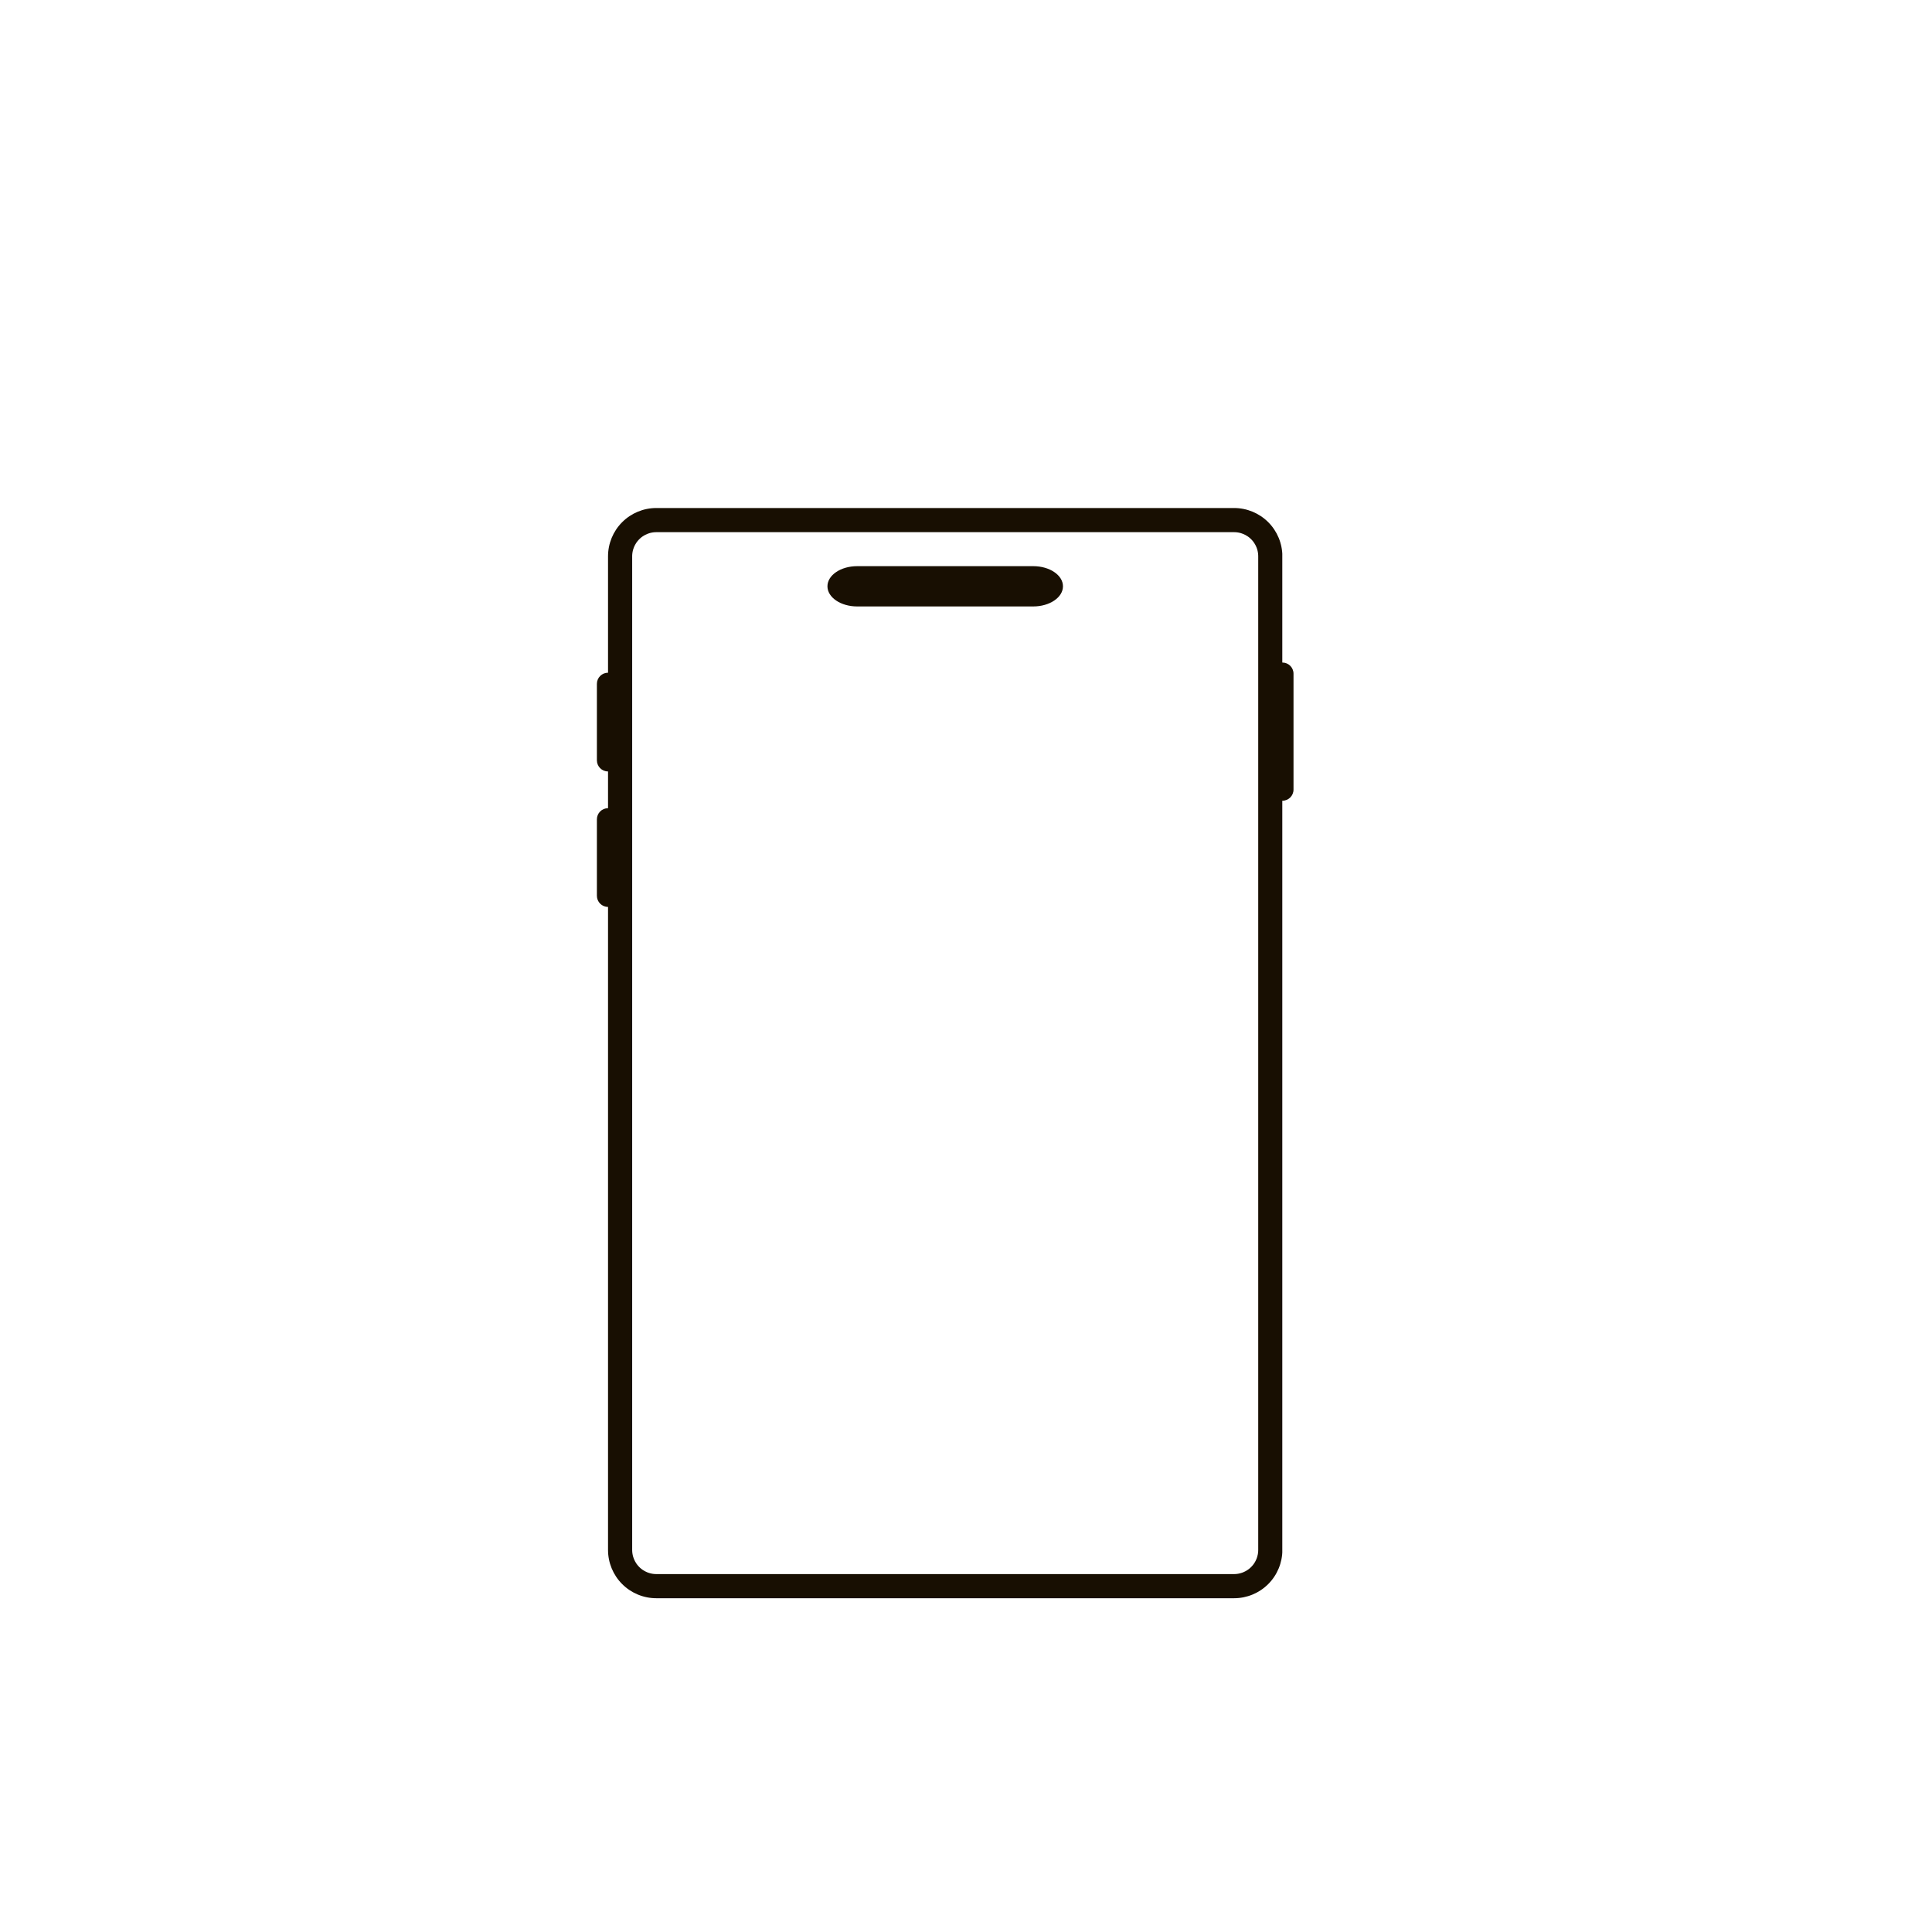
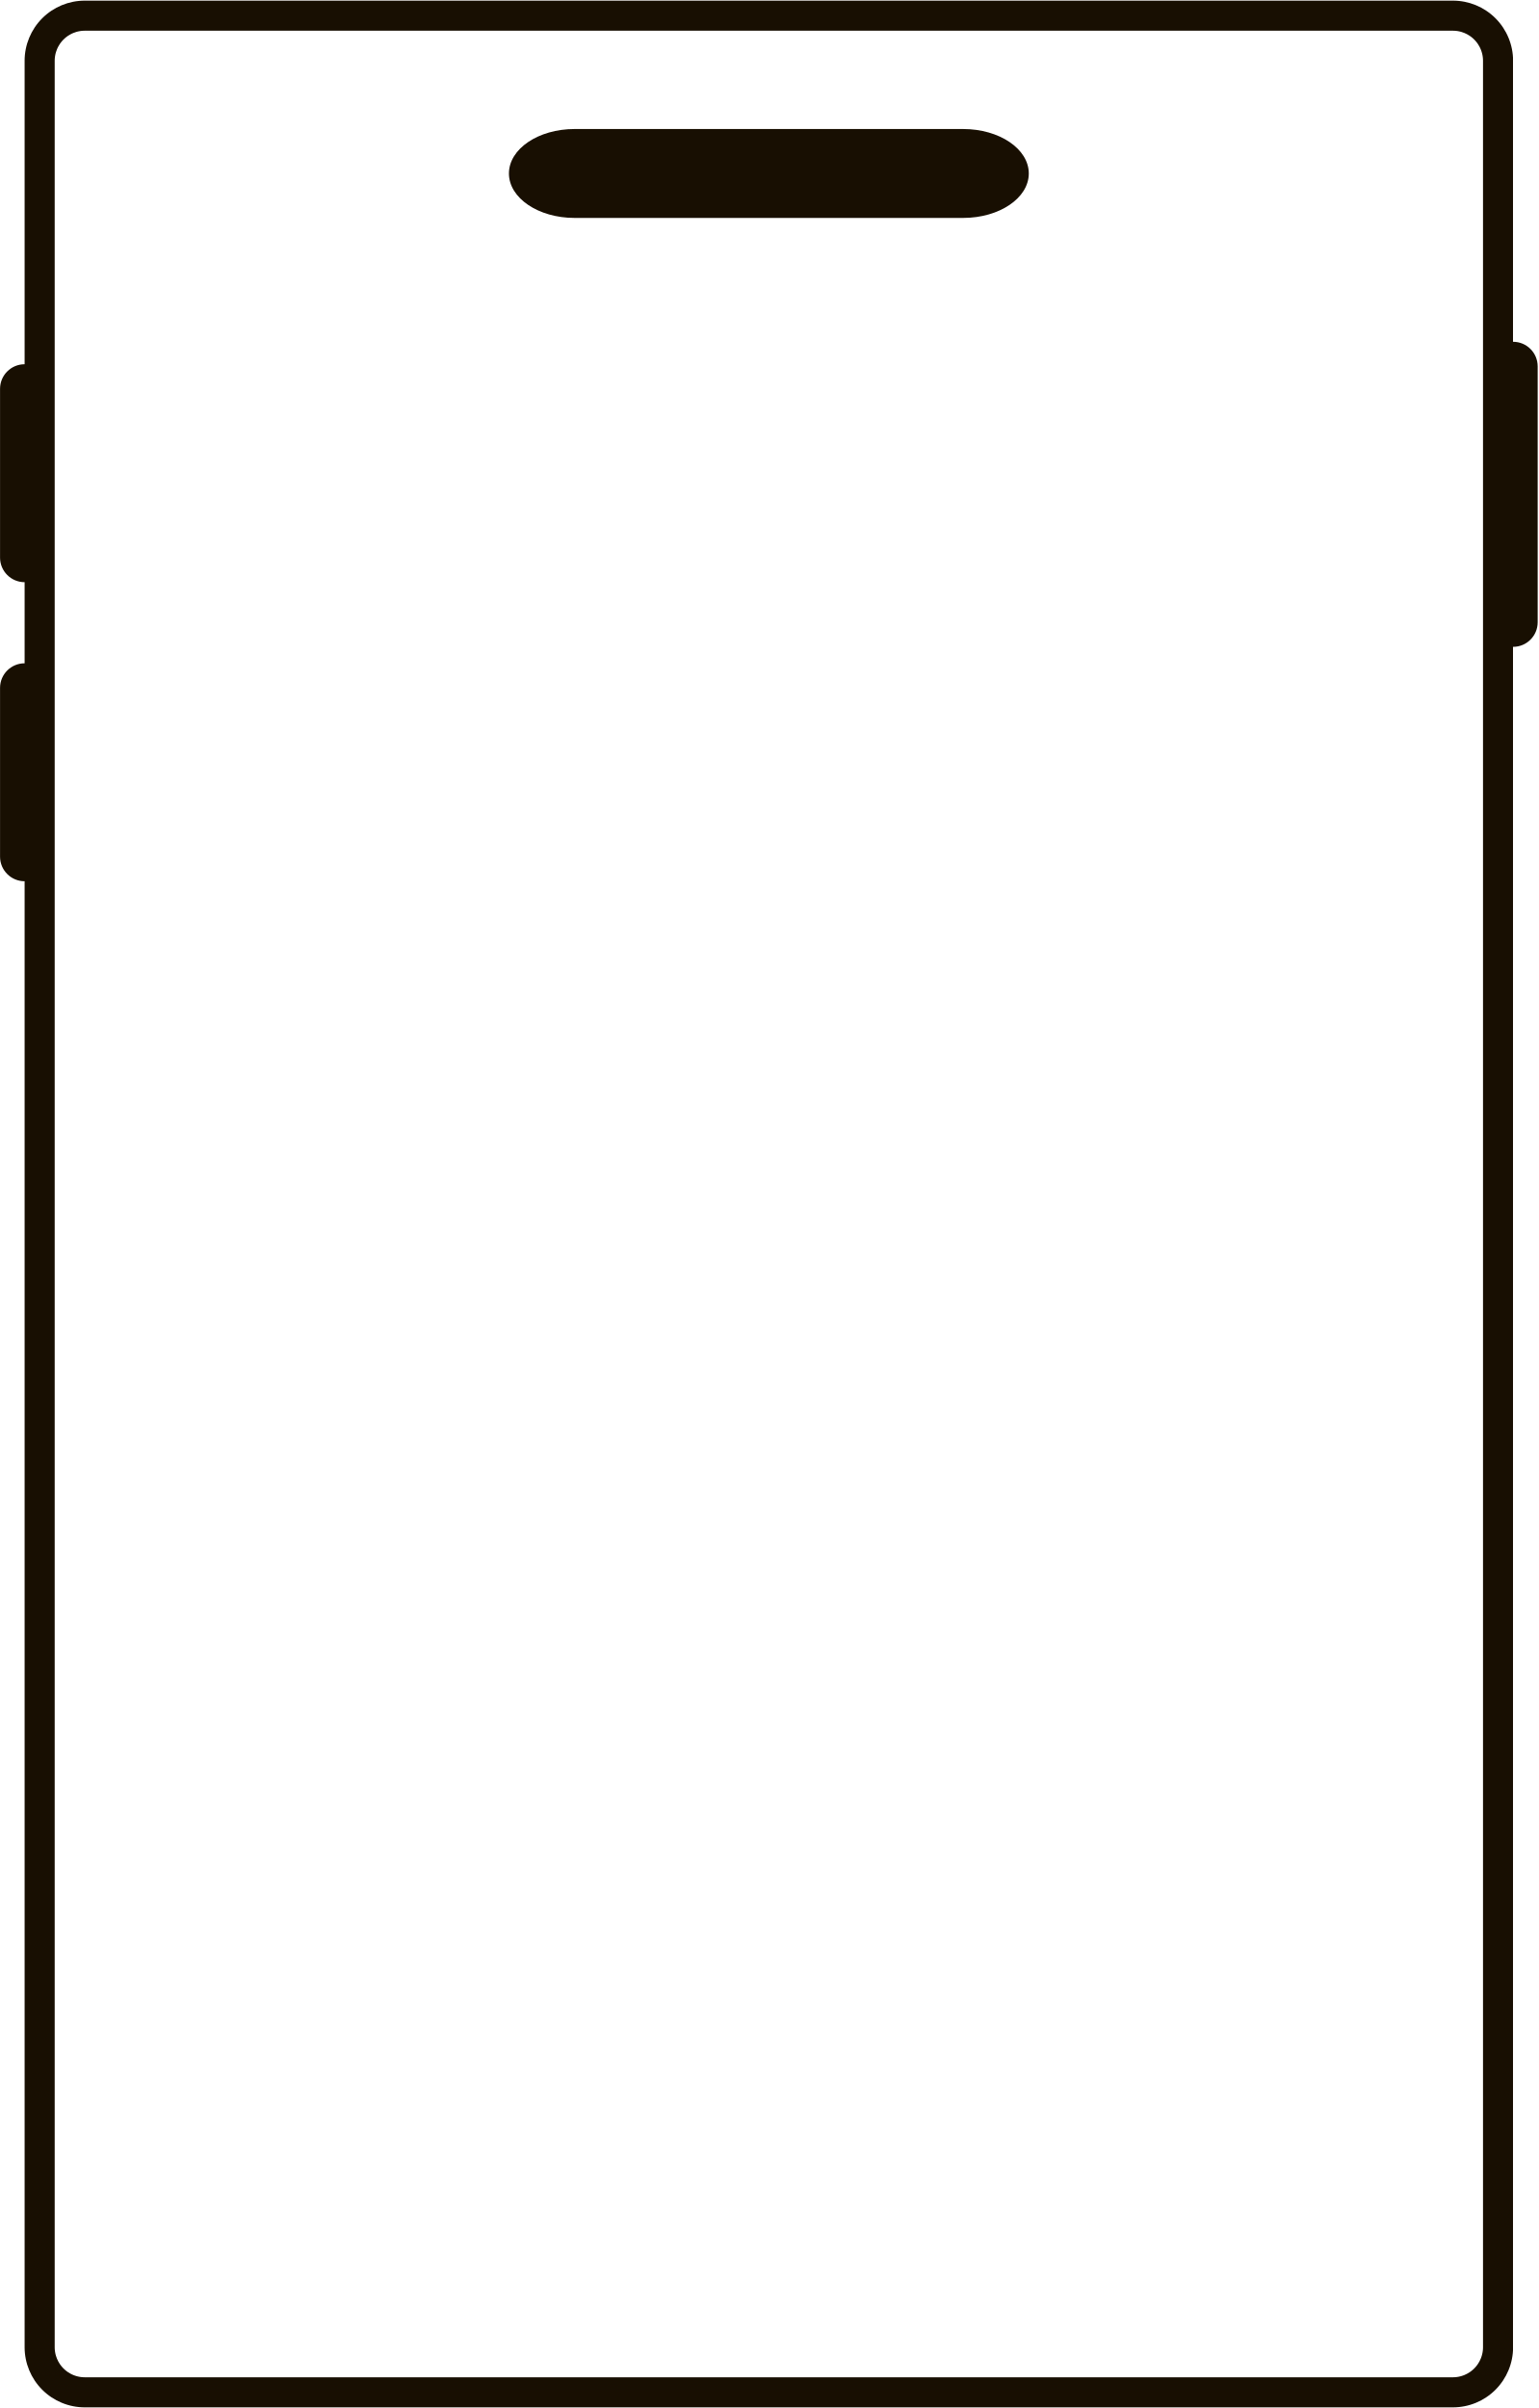
- <svg xmlns="http://www.w3.org/2000/svg" width="2000" zoomAndPan="magnify" viewBox="0 0 1500 1500" height="2000" preserveAspectRatio="xMidYMid meet" version="1.0">
+ <svg xmlns="http://www.w3.org/2000/svg" width="1278" zoomAndPan="magnify" viewBox="0 0 958.5 1500" height="2000" preserveAspectRatio="xMidYMid meet" version="1.0">
  <defs>
-     <clipPath id="96d1ad7919">
-       <path d="M 472.07 394.422 L 995.57 394.422 L 995.57 1241 L 472.07 1241 Z M 472.07 394.422 " clip-rule="nonzero" />
+     <clipPath id="f2266e88ae">
+       <path d="M 15.336 0.395 L 942.602 0.395 L 942.602 1499.609 L 15.336 1499.609 Z M 15.336 0.395 " clip-rule="nonzero" />
    </clipPath>
-     <clipPath id="2656c07413">
-       <path d="M 509.57 394.422 L 958.129 394.422 C 968.074 394.422 977.613 398.375 984.645 405.406 C 991.68 412.438 995.629 421.977 995.629 431.922 L 995.629 1203.363 C 995.629 1213.309 991.68 1222.848 984.645 1229.879 C 977.613 1236.91 968.074 1240.863 958.129 1240.863 L 509.57 1240.863 C 499.625 1240.863 490.086 1236.91 483.055 1229.879 C 476.023 1222.848 472.07 1213.309 472.07 1203.363 L 472.07 431.922 C 472.07 421.977 476.023 412.438 483.055 405.406 C 490.086 398.375 499.625 394.422 509.57 394.422 Z M 509.57 394.422 " clip-rule="nonzero" />
+     <clipPath id="e8310b1d7d">
+       <path d="M 52.816 0.395 L 905.18 0.395 C 915.121 0.395 924.652 4.344 931.684 11.371 C 938.711 18.402 942.66 27.934 942.66 37.875 L 942.66 1462.125 C 942.66 1472.066 938.711 1481.598 931.684 1488.629 C 924.652 1495.656 915.121 1499.605 905.18 1499.605 L 52.816 1499.605 C 42.875 1499.605 33.344 1495.656 26.312 1488.629 C 19.285 1481.598 15.336 1472.066 15.336 1462.125 L 15.336 37.875 C 15.336 27.934 19.285 18.402 26.312 11.371 C 33.344 4.344 42.875 0.395 52.816 0.395 Z M 52.816 0.395 " clip-rule="nonzero" />
    </clipPath>
-     <clipPath id="1a98d2e8c7">
-       <path d="M 642.426 439.566 L 825.293 439.566 L 825.293 470.84 L 642.426 470.84 Z M 642.426 439.566 " clip-rule="nonzero" />
+     <clipPath id="953d5aff08">
+       <path d="M 317.066 80.367 L 640.953 80.367 L 640.953 135.754 L 317.066 135.754 Z M 317.066 80.367 " clip-rule="nonzero" />
    </clipPath>
-     <clipPath id="30ccb5a5a9">
-       <path d="M 802.199 439.566 C 814.949 439.566 825.285 446.57 825.285 455.203 C 825.285 463.84 814.949 470.84 802.199 470.84 L 665.512 470.84 C 652.762 470.84 642.426 463.84 642.426 455.203 C 642.426 446.57 652.762 439.566 665.512 439.566 Z M 802.199 439.566 " clip-rule="nonzero" />
+     <clipPath id="fcfeea03f6">
+       <path d="M 600.051 80.367 C 622.629 80.367 640.938 92.766 640.938 108.059 C 640.938 123.355 622.629 135.754 600.051 135.754 L 357.949 135.754 C 335.371 135.754 317.066 123.355 317.066 108.059 C 317.066 92.766 335.371 80.367 357.949 80.367 Z M 600.051 80.367 " clip-rule="nonzero" />
    </clipPath>
-     <clipPath id="77df78ec9b">
-       <path d="M 0.426 0.566 L 183.293 0.566 L 183.293 31.84 L 0.426 31.84 Z M 0.426 0.566 " clip-rule="nonzero" />
+     <clipPath id="96a1141ce8">
+       <path d="M 0.066 0.367 L 323.945 0.367 L 323.945 55.754 L 0.066 55.754 Z M 0.066 0.367 " clip-rule="nonzero" />
    </clipPath>
-     <clipPath id="3845d39621">
-       <path d="M 160.199 0.566 C 172.949 0.566 183.285 7.57 183.285 16.203 C 183.285 24.84 172.949 31.84 160.199 31.84 L 23.512 31.84 C 10.762 31.84 0.426 24.84 0.426 16.203 C 0.426 7.57 10.762 0.566 23.512 0.566 Z M 160.199 0.566 " clip-rule="nonzero" />
+     <clipPath id="3575b20c89">
+       <path d="M 283.051 0.367 C 305.629 0.367 323.938 12.766 323.938 28.059 C 323.938 43.355 305.629 55.754 283.051 55.754 L 40.949 55.754 C 18.371 55.754 0.066 43.355 0.066 28.059 C 0.066 12.766 18.371 0.367 40.949 0.367 Z M 283.051 0.367 " clip-rule="nonzero" />
    </clipPath>
-     <clipPath id="7b2fea81ed">
-       <rect x="0" width="184" y="0" height="32" />
+     <clipPath id="9249aee98f">
+       <rect x="0" width="324" y="0" height="56" />
    </clipPath>
-     <clipPath id="0bbded3cff">
-       <path d="M 463.43 522.297 L 480.715 522.297 L 480.715 599 L 463.43 599 Z M 463.43 522.297 " clip-rule="nonzero" />
+     <clipPath id="f95805448c">
+       <path d="M 0.027 226.891 L 30.645 226.891 L 30.645 362.75 L 0.027 362.75 Z M 0.027 226.891 " clip-rule="nonzero" />
    </clipPath>
-     <clipPath id="240c612b2f">
-       <path d="M 472.07 522.297 C 476.844 522.297 480.715 526.168 480.715 530.941 L 480.715 590.309 C 480.715 595.082 476.844 598.949 472.07 598.949 C 467.297 598.949 463.43 595.082 463.43 590.309 L 463.43 530.941 C 463.43 526.168 467.297 522.297 472.07 522.297 Z M 472.07 522.297 " clip-rule="nonzero" />
+     <clipPath id="4d1901a06c">
+       <path d="M 15.336 226.891 C 23.789 226.891 30.645 233.746 30.645 242.199 L 30.645 347.352 C 30.645 355.805 23.789 362.66 15.336 362.66 C 6.883 362.66 0.027 355.805 0.027 347.352 L 0.027 242.199 C 0.027 233.746 6.883 226.891 15.336 226.891 Z M 15.336 226.891 " clip-rule="nonzero" />
    </clipPath>
-     <clipPath id="e941875374">
-       <path d="M 0.43 0.297 L 17.715 0.297 L 17.715 77 L 0.43 77 Z M 0.43 0.297 " clip-rule="nonzero" />
+     <clipPath id="dec44c5c3c">
+       <path d="M 0.027 0.891 L 30.645 0.891 L 30.645 136.75 L 0.027 136.75 Z M 0.027 0.891 " clip-rule="nonzero" />
    </clipPath>
-     <clipPath id="bb4f1e8ed4">
-       <path d="M 9.07 0.297 C 13.844 0.297 17.715 4.168 17.715 8.941 L 17.715 68.309 C 17.715 73.082 13.844 76.949 9.07 76.949 C 4.297 76.949 0.43 73.082 0.43 68.309 L 0.43 8.941 C 0.43 4.168 4.297 0.297 9.07 0.297 Z M 9.07 0.297 " clip-rule="nonzero" />
+     <clipPath id="b1ead7b458">
+       <path d="M 15.336 0.891 C 23.789 0.891 30.645 7.746 30.645 16.199 L 30.645 121.352 C 30.645 129.805 23.789 136.66 15.336 136.66 C 6.883 136.66 0.027 129.805 0.027 121.352 L 0.027 16.199 C 0.027 7.746 6.883 0.891 15.336 0.891 Z M 15.336 0.891 " clip-rule="nonzero" />
    </clipPath>
-     <clipPath id="6f4db7949f">
-       <rect x="0" width="18" y="0" height="77" />
+     <clipPath id="18012bc6ed">
+       <rect x="0" width="31" y="0" height="137" />
    </clipPath>
-     <clipPath id="f56fffe1fd">
-       <path d="M 463.43 627.477 L 480.715 627.477 L 480.715 704.18 L 463.43 704.18 Z M 463.43 627.477 " clip-rule="nonzero" />
+     <clipPath id="75e29f4912">
+       <path d="M 0.027 413.184 L 30.645 413.184 L 30.645 549 L 0.027 549 Z M 0.027 413.184 " clip-rule="nonzero" />
    </clipPath>
-     <clipPath id="623c1726b0">
-       <path d="M 472.07 627.477 C 476.844 627.477 480.715 631.344 480.715 636.117 L 480.715 695.484 C 480.715 700.258 476.844 704.129 472.07 704.129 C 467.297 704.129 463.43 700.258 463.43 695.484 L 463.43 636.117 C 463.43 631.344 467.297 627.477 472.07 627.477 Z M 472.07 627.477 " clip-rule="nonzero" />
+     <clipPath id="b888f01304">
+       <path d="M 15.336 413.184 C 23.789 413.184 30.645 420.035 30.645 428.488 L 30.645 533.641 C 30.645 542.094 23.789 548.949 15.336 548.949 C 6.883 548.949 0.027 542.094 0.027 533.641 L 0.027 428.488 C 0.027 420.035 6.883 413.184 15.336 413.184 Z M 15.336 413.184 " clip-rule="nonzero" />
    </clipPath>
-     <clipPath id="e9236a08f7">
-       <path d="M 0.43 0.477 L 17.715 0.477 L 17.715 77.16 L 0.43 77.16 Z M 0.43 0.477 " clip-rule="nonzero" />
+     <clipPath id="bac9b2c8bf">
+       <path d="M 0.027 0.184 L 30.645 0.184 L 30.645 135.984 L 0.027 135.984 Z M 0.027 0.184 " clip-rule="nonzero" />
    </clipPath>
-     <clipPath id="02d62c1e54">
-       <path d="M 9.07 0.477 C 13.844 0.477 17.715 4.344 17.715 9.117 L 17.715 68.484 C 17.715 73.258 13.844 77.129 9.07 77.129 C 4.297 77.129 0.43 73.258 0.43 68.484 L 0.43 9.117 C 0.43 4.344 4.297 0.477 9.07 0.477 Z M 9.07 0.477 " clip-rule="nonzero" />
+     <clipPath id="1ab13d820e">
+       <path d="M 15.336 0.184 C 23.789 0.184 30.645 7.035 30.645 15.488 L 30.645 120.641 C 30.645 129.094 23.789 135.949 15.336 135.949 C 6.883 135.949 0.027 129.094 0.027 120.641 L 0.027 15.488 C 0.027 7.035 6.883 0.184 15.336 0.184 Z M 15.336 0.184 " clip-rule="nonzero" />
    </clipPath>
-     <clipPath id="5bb98e864d">
-       <rect x="0" width="18" y="0" height="78" />
+     <clipPath id="91699e4fec">
+       <rect x="0" width="31" y="0" height="136" />
    </clipPath>
-     <clipPath id="a2af3f0728">
-       <path d="M 986.996 514.402 L 1004.281 514.402 L 1004.281 621.695 L 986.996 621.695 Z M 986.996 514.402 " clip-rule="nonzero" />
+     <clipPath id="a7bea96221">
+       <path d="M 927.355 212.906 L 957.973 212.906 L 957.973 402.941 L 927.355 402.941 Z M 927.355 212.906 " clip-rule="nonzero" />
    </clipPath>
-     <clipPath id="896fd4ecd0">
-       <path d="M 995.641 514.402 C 1000.414 514.402 1004.281 518.27 1004.281 523.043 L 1004.281 613.047 C 1004.281 617.82 1000.414 621.688 995.641 621.688 C 990.867 621.688 986.996 617.82 986.996 613.047 L 986.996 523.043 C 986.996 518.27 990.867 514.402 995.641 514.402 Z M 995.641 514.402 " clip-rule="nonzero" />
+     <clipPath id="a9201eb24b">
+       <path d="M 942.664 212.906 C 951.117 212.906 957.973 219.762 957.973 228.215 L 957.973 387.625 C 957.973 396.078 951.117 402.934 942.664 402.934 C 934.211 402.934 927.355 396.078 927.355 387.625 L 927.355 228.215 C 927.355 219.762 934.211 212.906 942.664 212.906 Z M 942.664 212.906 " clip-rule="nonzero" />
    </clipPath>
-     <clipPath id="1c5eeed27d">
-       <path d="M 0.996 0.402 L 18.281 0.402 L 18.281 107.695 L 0.996 107.695 Z M 0.996 0.402 " clip-rule="nonzero" />
+     <clipPath id="a794fd2508">
+       <path d="M 0.355 0.906 L 30.973 0.906 L 30.973 190.941 L 0.355 190.941 Z M 0.355 0.906 " clip-rule="nonzero" />
    </clipPath>
-     <clipPath id="d8d8ceb105">
-       <path d="M 9.641 0.402 C 14.414 0.402 18.281 4.27 18.281 9.043 L 18.281 99.047 C 18.281 103.82 14.414 107.688 9.641 107.688 C 4.867 107.688 0.996 103.82 0.996 99.047 L 0.996 9.043 C 0.996 4.27 4.867 0.402 9.641 0.402 Z M 9.641 0.402 " clip-rule="nonzero" />
+     <clipPath id="9ca334b990">
+       <path d="M 15.664 0.906 C 24.117 0.906 30.973 7.762 30.973 16.215 L 30.973 175.625 C 30.973 184.078 24.117 190.934 15.664 190.934 C 7.211 190.934 0.355 184.078 0.355 175.625 L 0.355 16.215 C 0.355 7.762 7.211 0.906 15.664 0.906 Z M 15.664 0.906 " clip-rule="nonzero" />
    </clipPath>
-     <clipPath id="cd863e8c53">
-       <rect x="0" width="19" y="0" height="108" />
+     <clipPath id="d68e53894c">
+       <rect x="0" width="31" y="0" height="191" />
    </clipPath>
  </defs>
-   <g clip-path="url(#96d1ad7919)">
-     <g clip-path="url(#2656c07413)">
-       <path stroke-linecap="butt" transform="matrix(0.75, 0, 0, 0.75, 472.0708, 394.4141)" fill="none" stroke-linejoin="miter" d="M 49.999 0.01 L 648.077 0.01 C 661.338 0.01 674.057 5.281 683.432 14.656 C 692.812 24.031 698.077 36.75 698.077 50.01 L 698.077 1078.599 C 698.077 1091.859 692.812 1104.578 683.432 1113.953 C 674.057 1123.328 661.338 1128.599 648.077 1128.599 L 49.999 1128.599 C 36.739 1128.599 24.02 1123.328 14.645 1113.953 C 5.27 1104.578 -0.001 1091.859 -0.001 1078.599 L -0.001 50.01 C -0.001 36.75 5.27 24.031 14.645 14.656 C 24.02 5.281 36.739 0.01 49.999 0.01 Z M 49.999 0.01 " stroke="#180f02" stroke-width="50" stroke-opacity="1" stroke-miterlimit="4" />
+   <g clip-path="url(#f2266e88ae)">
+     <g clip-path="url(#e8310b1d7d)">
+       <path stroke-linecap="butt" transform="matrix(0.749609, 0, 0, 0.749609, 15.33567, 0.390979)" fill="none" stroke-linejoin="miter" d="M 50 0.005 L 1187.078 0.005 C 1200.34 0.005 1213.055 5.273 1222.435 14.648 C 1231.809 24.028 1237.078 36.743 1237.078 50.005 L 1237.078 1949.995 C 1237.078 1963.258 1231.809 1975.973 1222.435 1985.352 C 1213.055 1994.727 1200.34 1999.995 1187.078 1999.995 L 50 1999.995 C 36.738 1999.995 24.023 1994.727 14.643 1985.352 C 5.269 1975.973 0 1963.258 0 1949.995 L 0 50.005 C 0 36.743 5.269 24.028 14.643 14.648 C 24.023 5.273 36.738 0.005 50 0.005 Z M 50 0.005 " stroke="#180f02" stroke-width="50" stroke-opacity="1" stroke-miterlimit="4" />
    </g>
  </g>
-   <g clip-path="url(#1a98d2e8c7)">
-     <g clip-path="url(#30ccb5a5a9)">
-       <g transform="matrix(1, 0, 0, 1, 642, 439)">
-         <g clip-path="url(#7b2fea81ed)">
-           <g clip-path="url(#77df78ec9b)">
-             <g clip-path="url(#3845d39621)">
-               <path fill="#180f02" d="M 0.426 0.566 L 183.293 0.566 L 183.293 31.84 L 0.426 31.84 Z M 0.426 0.566 " fill-opacity="1" fill-rule="nonzero" />
+   <g clip-path="url(#953d5aff08)">
+     <g clip-path="url(#fcfeea03f6)">
+       <g transform="matrix(1, 0, 0, 1, 317, 80)">
+         <g clip-path="url(#9249aee98f)">
+           <g clip-path="url(#96a1141ce8)">
+             <g clip-path="url(#3575b20c89)">
+               <path fill="#180f02" d="M 0.066 0.367 L 323.953 0.367 L 323.953 55.754 L 0.066 55.754 Z M 0.066 0.367 " fill-opacity="1" fill-rule="nonzero" />
            </g>
          </g>
        </g>
      </g>
    </g>
  </g>
-   <g clip-path="url(#0bbded3cff)">
-     <g clip-path="url(#240c612b2f)">
-       <g transform="matrix(1, 0, 0, 1, 463, 522)">
-         <g clip-path="url(#6f4db7949f)">
-           <g clip-path="url(#e941875374)">
-             <g clip-path="url(#bb4f1e8ed4)">
-               <path fill="#180f02" d="M 0.43 0.297 L 17.715 0.297 L 17.715 76.934 L 0.43 76.934 Z M 0.43 0.297 " fill-opacity="1" fill-rule="nonzero" />
+   <g clip-path="url(#f95805448c)">
+     <g clip-path="url(#4d1901a06c)">
+       <g transform="matrix(1, 0, 0, 1, 0, 226)">
+         <g clip-path="url(#18012bc6ed)">
+           <g clip-path="url(#dec44c5c3c)">
+             <g clip-path="url(#b1ead7b458)">
+               <path fill="#180f02" d="M 0.027 0.891 L 30.645 0.891 L 30.645 136.633 L 0.027 136.633 Z M 0.027 0.891 " fill-opacity="1" fill-rule="nonzero" />
            </g>
          </g>
        </g>
      </g>
    </g>
  </g>
-   <g clip-path="url(#f56fffe1fd)">
-     <g clip-path="url(#623c1726b0)">
-       <g transform="matrix(1, 0, 0, 1, 463, 627)">
-         <g clip-path="url(#5bb98e864d)">
-           <g clip-path="url(#e9236a08f7)">
-             <g clip-path="url(#02d62c1e54)">
-               <path fill="#180f02" d="M 0.43 0.477 L 17.715 0.477 L 17.715 77.113 L 0.43 77.113 Z M 0.43 0.477 " fill-opacity="1" fill-rule="nonzero" />
+   <g clip-path="url(#75e29f4912)">
+     <g clip-path="url(#b888f01304)">
+       <g transform="matrix(1, 0, 0, 1, 0, 413)">
+         <g clip-path="url(#91699e4fec)">
+           <g clip-path="url(#bac9b2c8bf)">
+             <g clip-path="url(#1ab13d820e)">
+               <path fill="#180f02" d="M 0.027 0.184 L 30.645 0.184 L 30.645 135.922 L 0.027 135.922 Z M 0.027 0.184 " fill-opacity="1" fill-rule="nonzero" />
            </g>
          </g>
        </g>
      </g>
    </g>
  </g>
-   <g clip-path="url(#a2af3f0728)">
-     <g clip-path="url(#896fd4ecd0)">
-       <g transform="matrix(1, 0, 0, 1, 986, 514)">
-         <g clip-path="url(#cd863e8c53)">
-           <g clip-path="url(#1c5eeed27d)">
-             <g clip-path="url(#d8d8ceb105)">
-               <path fill="#180f02" d="M 0.996 0.402 L 18.281 0.402 L 18.281 107.695 L 0.996 107.695 Z M 0.996 0.402 " fill-opacity="1" fill-rule="nonzero" />
+   <g clip-path="url(#a7bea96221)">
+     <g clip-path="url(#a9201eb24b)">
+       <g transform="matrix(1, 0, 0, 1, 927, 212)">
+         <g clip-path="url(#d68e53894c)">
+           <g clip-path="url(#a794fd2508)">
+             <g clip-path="url(#9ca334b990)">
+               <path fill="#180f02" d="M 0.355 0.906 L 30.973 0.906 L 30.973 190.941 L 0.355 190.941 Z M 0.355 0.906 " fill-opacity="1" fill-rule="nonzero" />
            </g>
          </g>
        </g>
      </g>
    </g>
  </g>
</svg>
